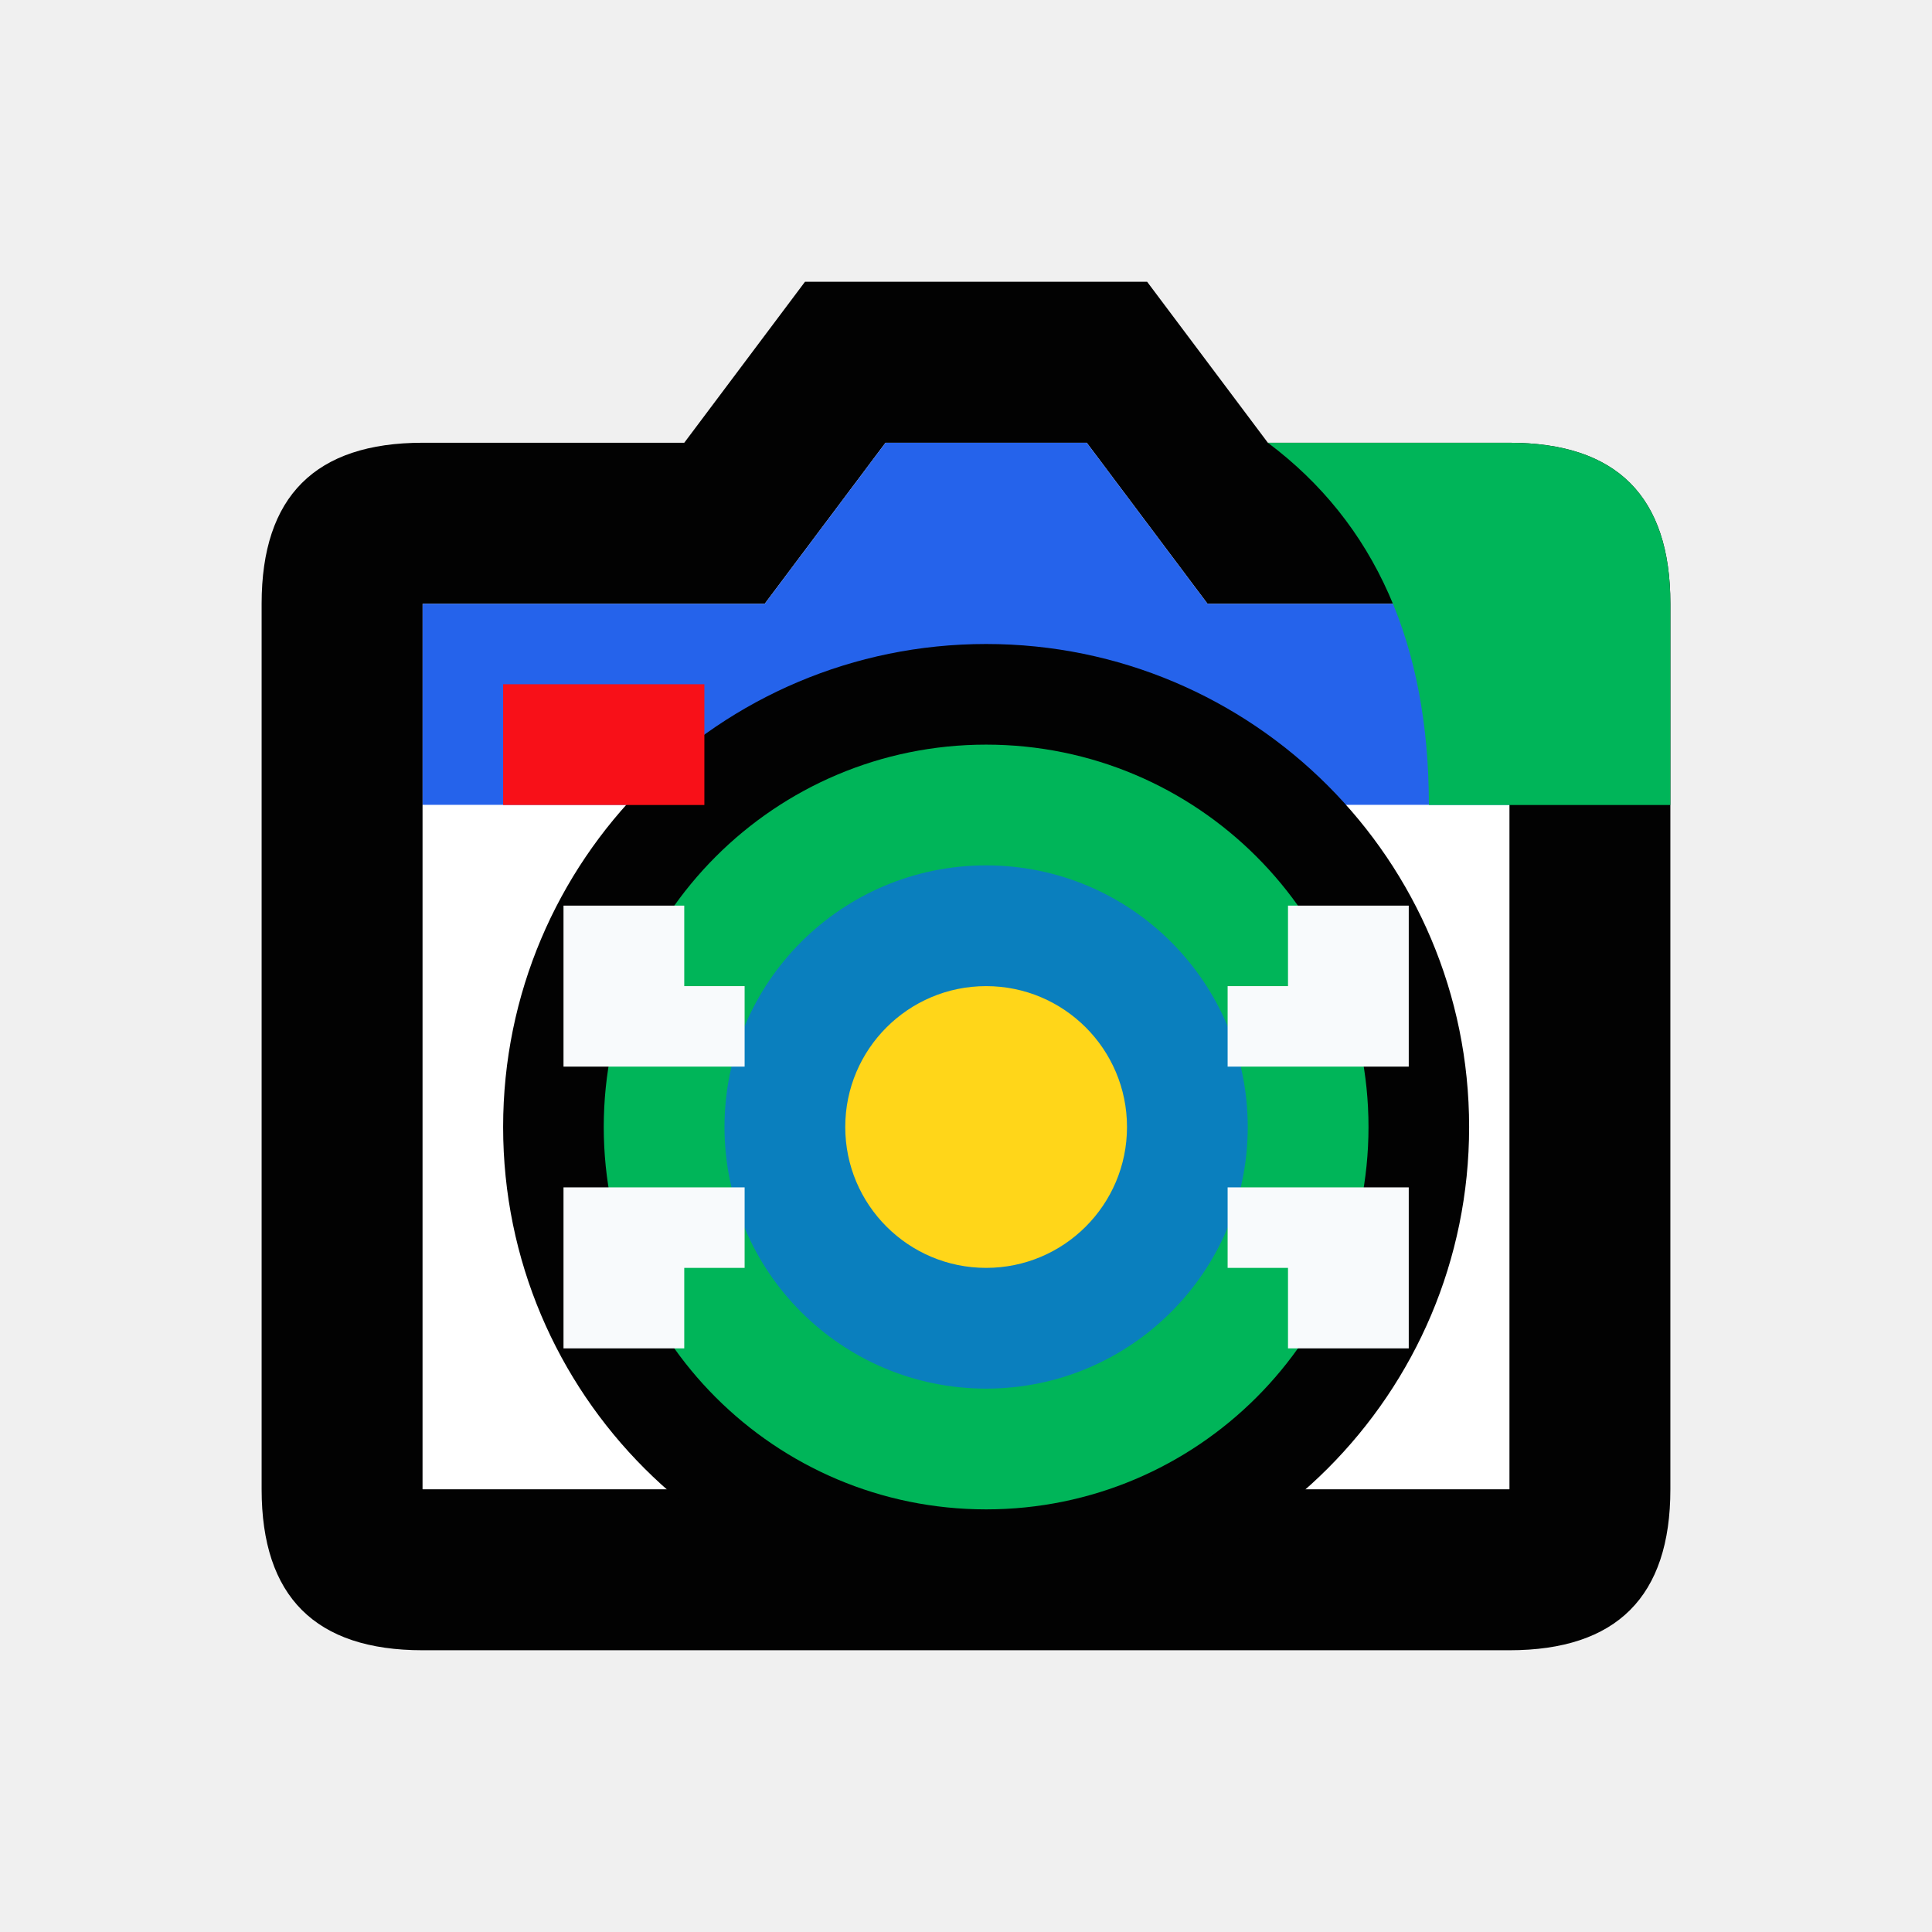
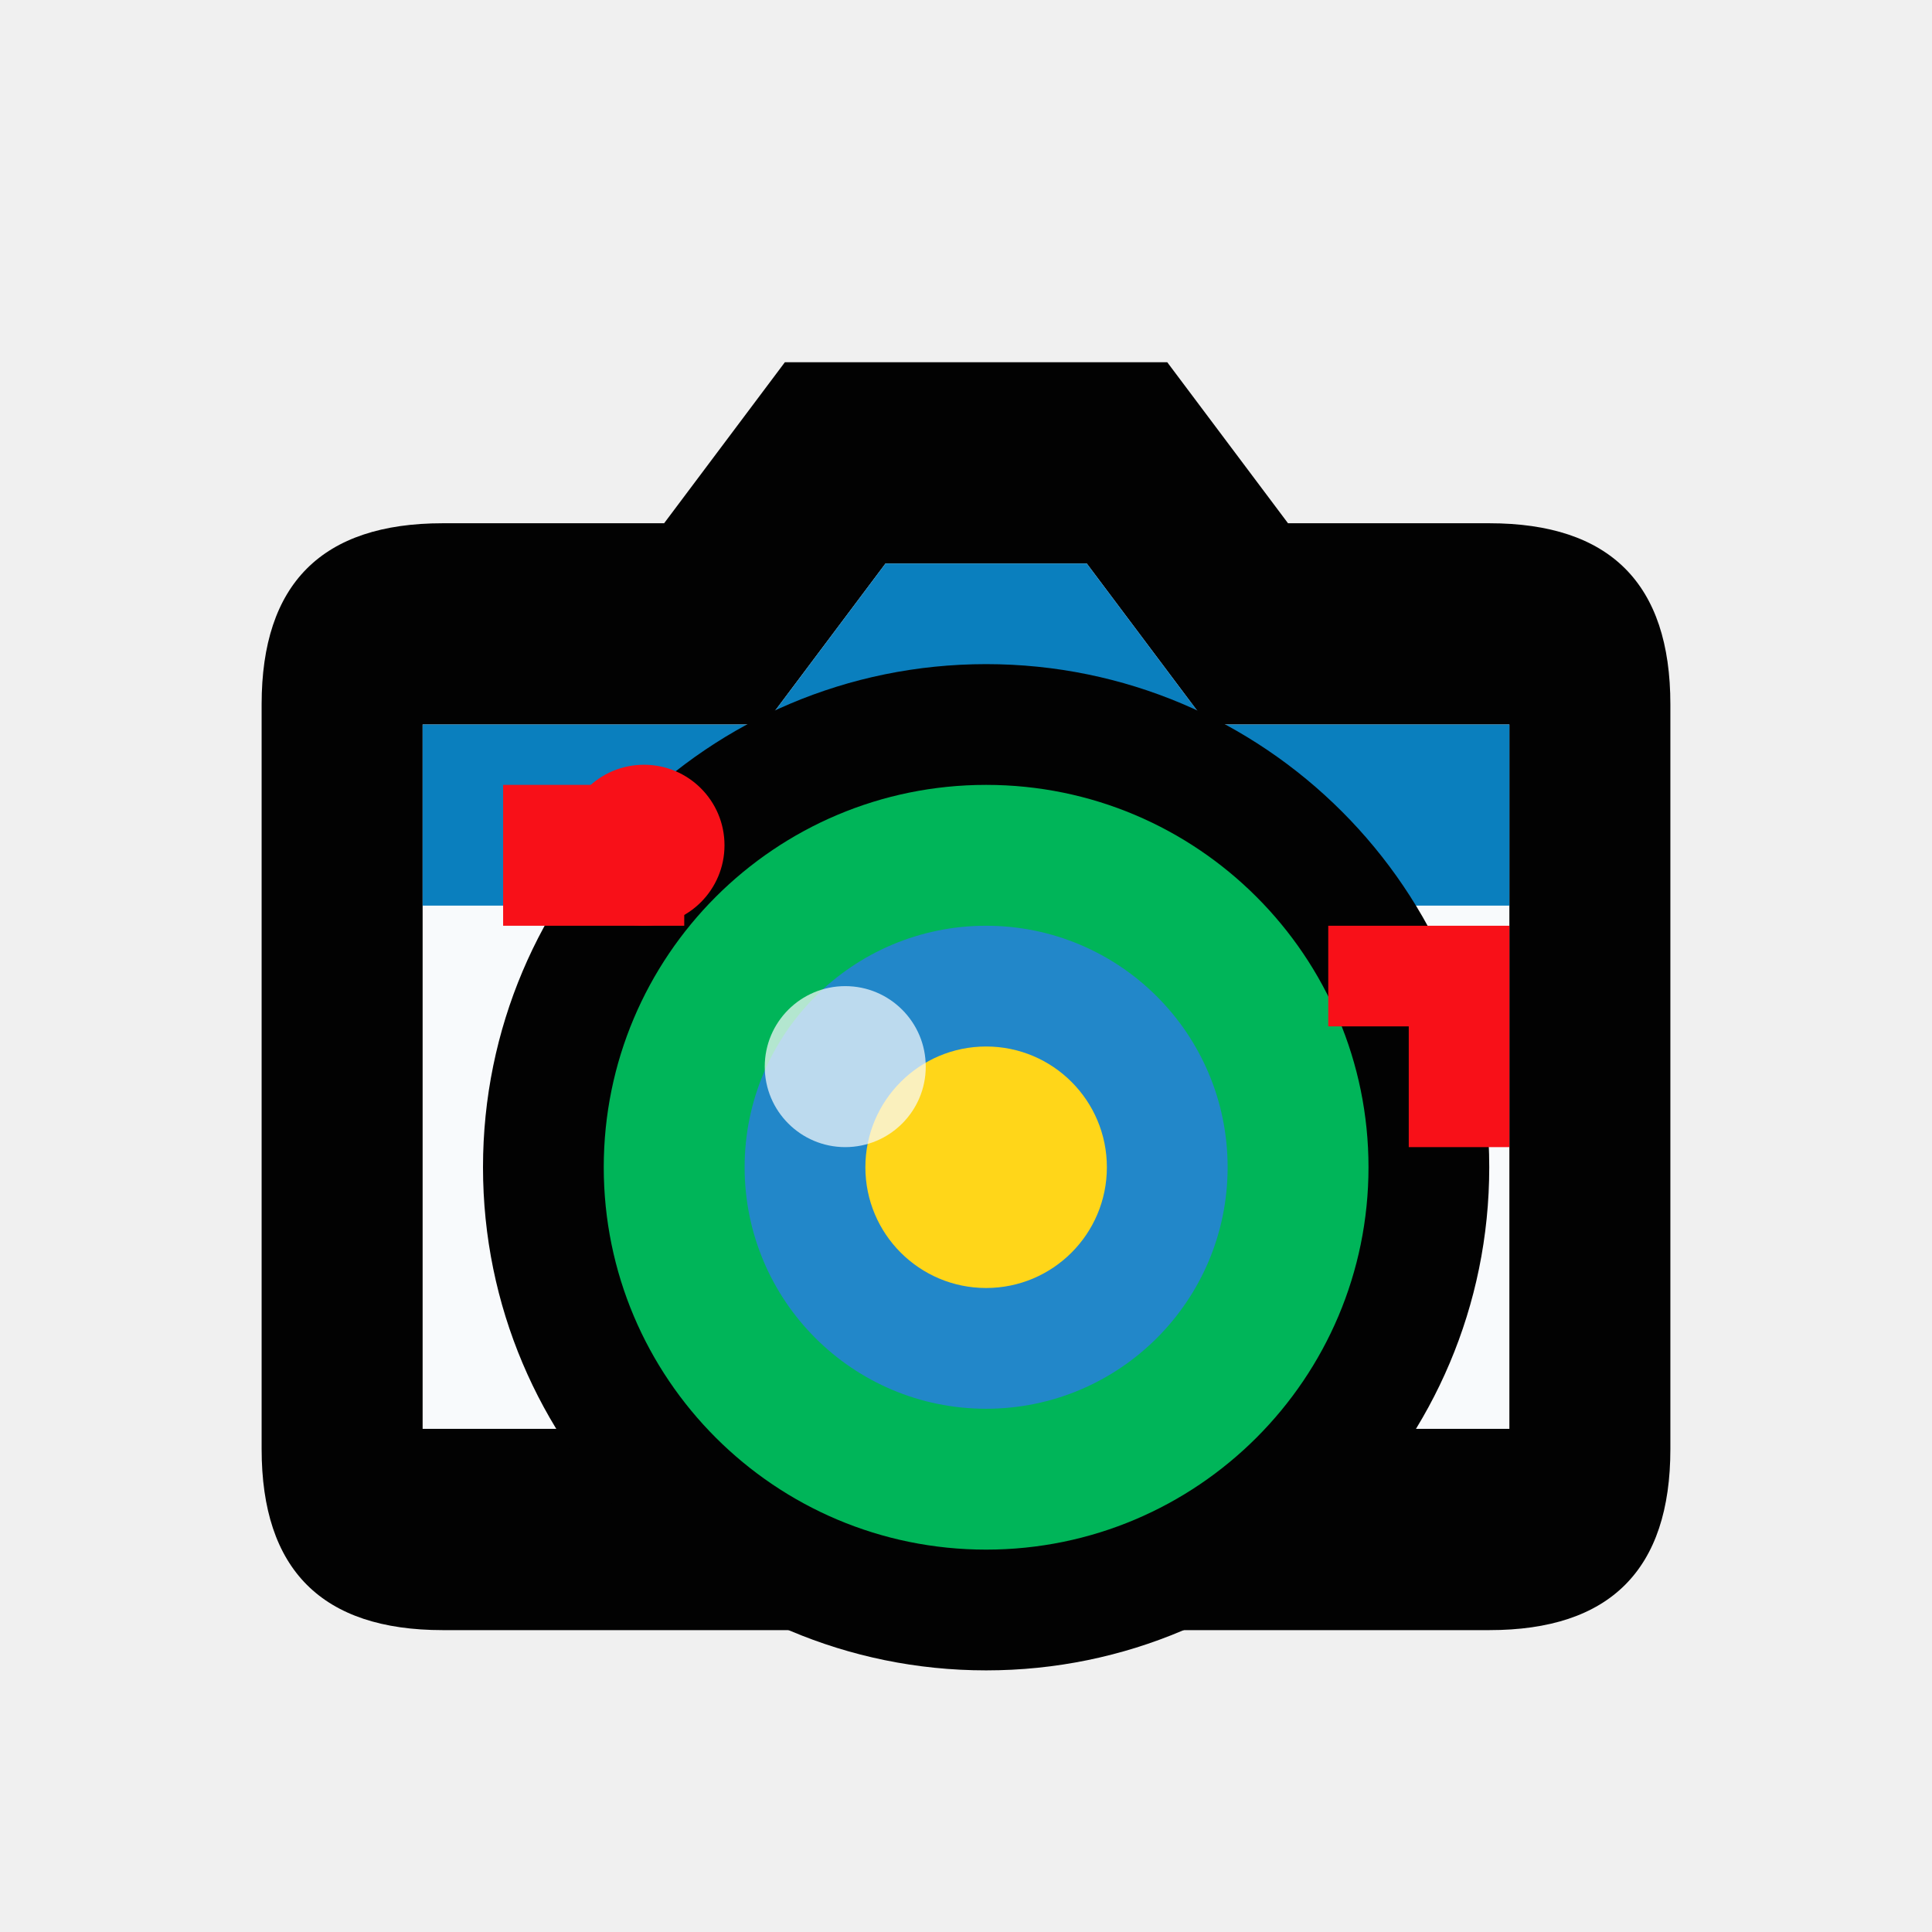
<svg xmlns="http://www.w3.org/2000/svg" viewBox="0 0 96 96" width="96" height="96" role="img" aria-labelledby="title desc">
-   <path d="M13 30Q13 22 21 22H34L40 14H57L63 22H75Q83 22 83 30V74Q83 82 75 82H21Q13 82 13 74Z" fill="#020202" />
-   <path d="M21 30H38L44 22H54L60 30H75V74H21Z" fill="#f8fafc" />
-   <path d="M21 30H38L44 22H54L60 30H75V40H21Z" fill="#2563eb" />
-   <path d="M21 40H75V74H21Z" fill="#ffffff" />
-   <circle cx="49" cy="56" r="24" fill="#020202" />
-   <circle cx="49" cy="56" r="19" fill="#00b559" />
-   <circle cx="49" cy="56" r="13" fill="#0a7fbe" />
-   <circle cx="49" cy="56" r="7" fill="#ffd619" />
-   <path d="M25 34H35V40H25Z" fill="#f81018" />
-   <path d="M63 22H75Q83 22 83 30V40H71Q71 28 63 22Z" fill="#00b559" />
-   <path d="M37 53H28V45H34V49H37ZM61 53H70V45H64V49H61ZM37 59H28V67H34V63H37ZM61 59H70V67H64V63H61Z" fill="#f8fafc" />
+   <path d="M13 35Q13 26 22 26H33L39 18H58L64 26H74Q83 26 83 35V72Q83 81 74 81H22Q13 81 13 72Z" fill="#020202" />
+   <path d="M21 36H38L44 28H54L60 36H75V71H21Z" fill="#f8fafc" />
+   <path d="M21 36H38L44 28H54L60 36H75V45H21Z" fill="#0a7fbe" />
+   <circle cx="49" cy="58" r="25" fill="#020202" />
+   <circle cx="49" cy="58" r="19" fill="#00b559" />
+   <circle cx="49" cy="58" r="12" fill="#2287c9" />
+   <circle cx="49" cy="58" r="6" fill="#ffd619" />
+   <path d="M25 39H34V46H25Z" fill="#f81018" />
+   <path d="M66 46H75V57H70V51H66Z" fill="#f81018" />
+   <circle cx="32" cy="42" r="4" fill="#f81018" />
+   <circle cx="42" cy="53" r="4" fill="#f8fafc" opacity=".72" />
</svg>
